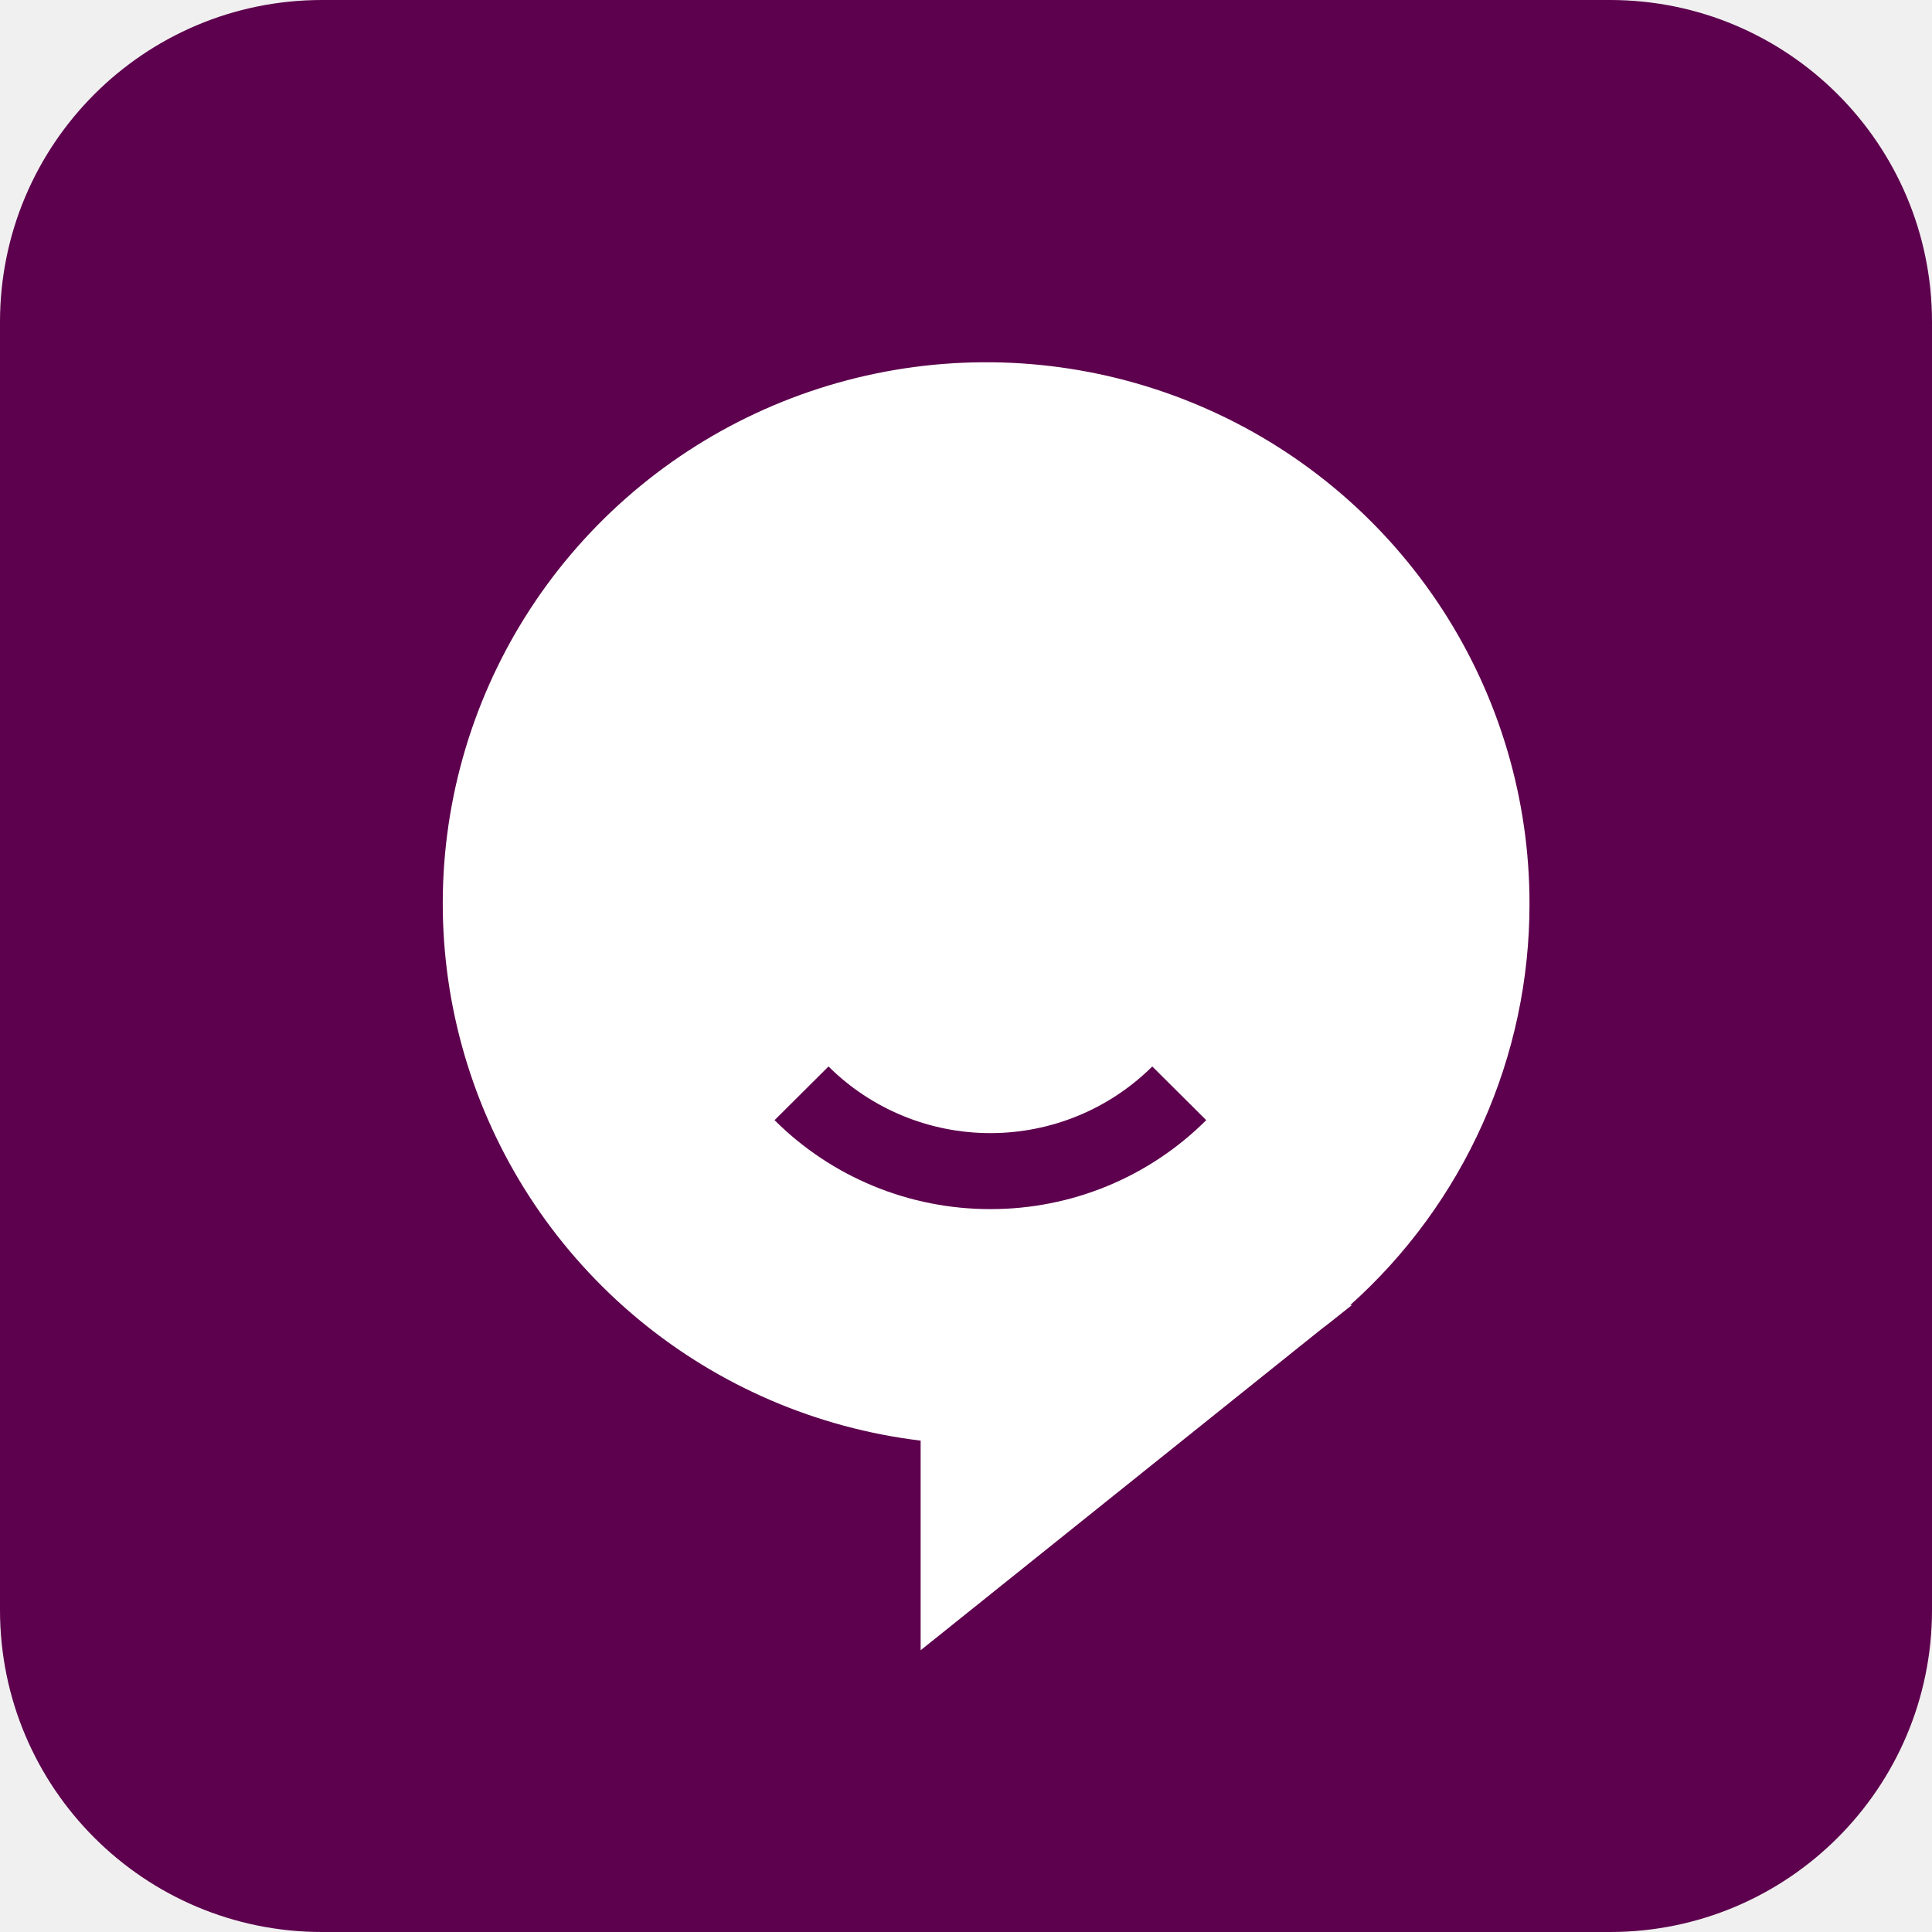
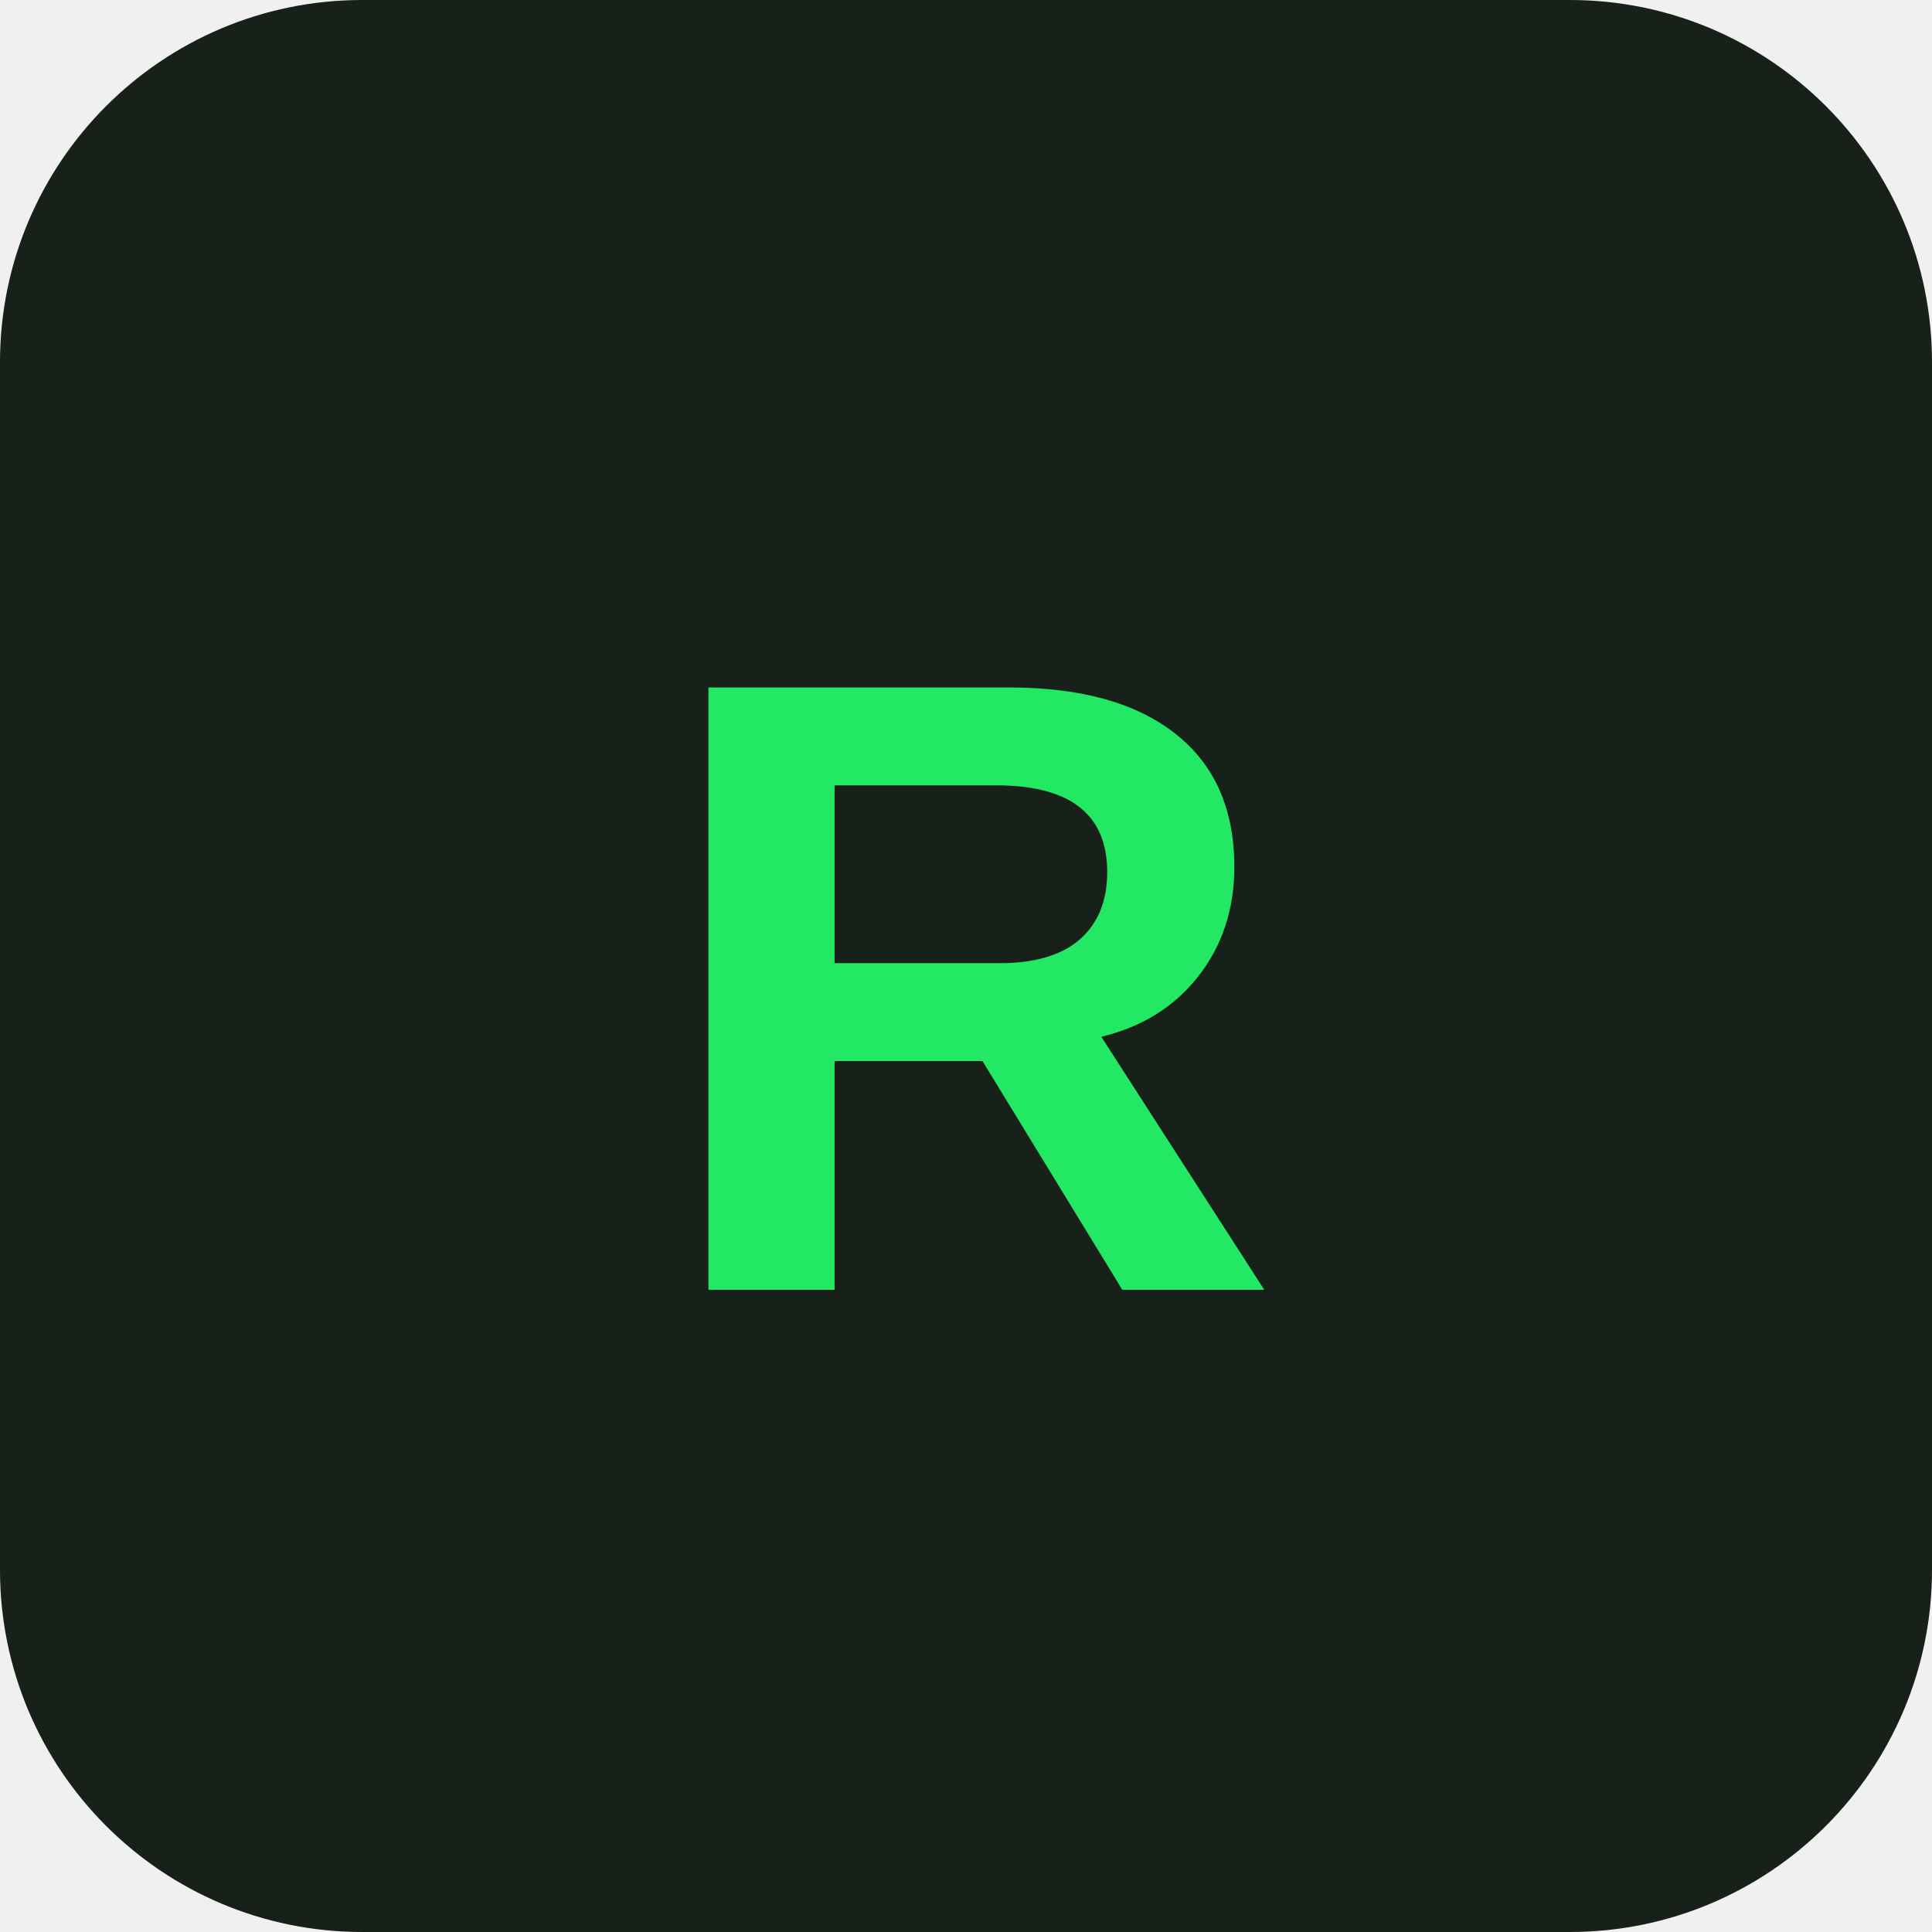
- <svg xmlns="http://www.w3.org/2000/svg" width="48" height="48" viewBox="0 0 48 48" fill="none">
-   <rect width="48" height="48" rx="8" fill="#5D004D" />
-   <path d="M38 22.456C38.002 19.865 37.252 17.329 35.842 15.153C34.431 12.976 32.419 11.252 30.048 10.188C27.676 9.123 25.047 8.764 22.475 9.152C19.903 9.541 17.499 10.661 15.552 12.378C13.604 14.095 12.196 16.336 11.497 18.831C10.798 21.326 10.837 23.97 11.611 26.443C12.384 28.916 13.858 31.114 15.856 32.773C17.854 34.432 20.291 35.48 22.873 35.792V41L32.836 33.016C32.967 32.916 33.097 32.819 33.232 32.707L33.588 32.424H33.546C34.95 31.167 36.072 29.63 36.839 27.912C37.606 26.195 38.002 24.335 38 22.456ZM24.607 30.04C23.611 30.041 22.624 29.847 21.704 29.468C20.783 29.089 19.947 28.532 19.244 27.83L20.584 26.496C21.651 27.557 23.098 28.152 24.606 28.152C26.114 28.152 27.56 27.557 28.628 26.496L29.968 27.83C29.265 28.532 28.429 29.089 27.509 29.468C26.589 29.847 25.602 30.041 24.607 30.04V30.04Z" fill="white" />
+ <svg xmlns="http://www.w3.org/2000/svg" width="128" height="128" viewBox="0 0 128 128">
+   <rect width="128" height="128" rx="24" fill="#172019" />
+   <text x="64" y="69" text-anchor="middle" dominant-baseline="middle" fill="#22e863" font-family="Arial, sans-serif" font-size="58" font-weight="700">R</text>
</svg>
